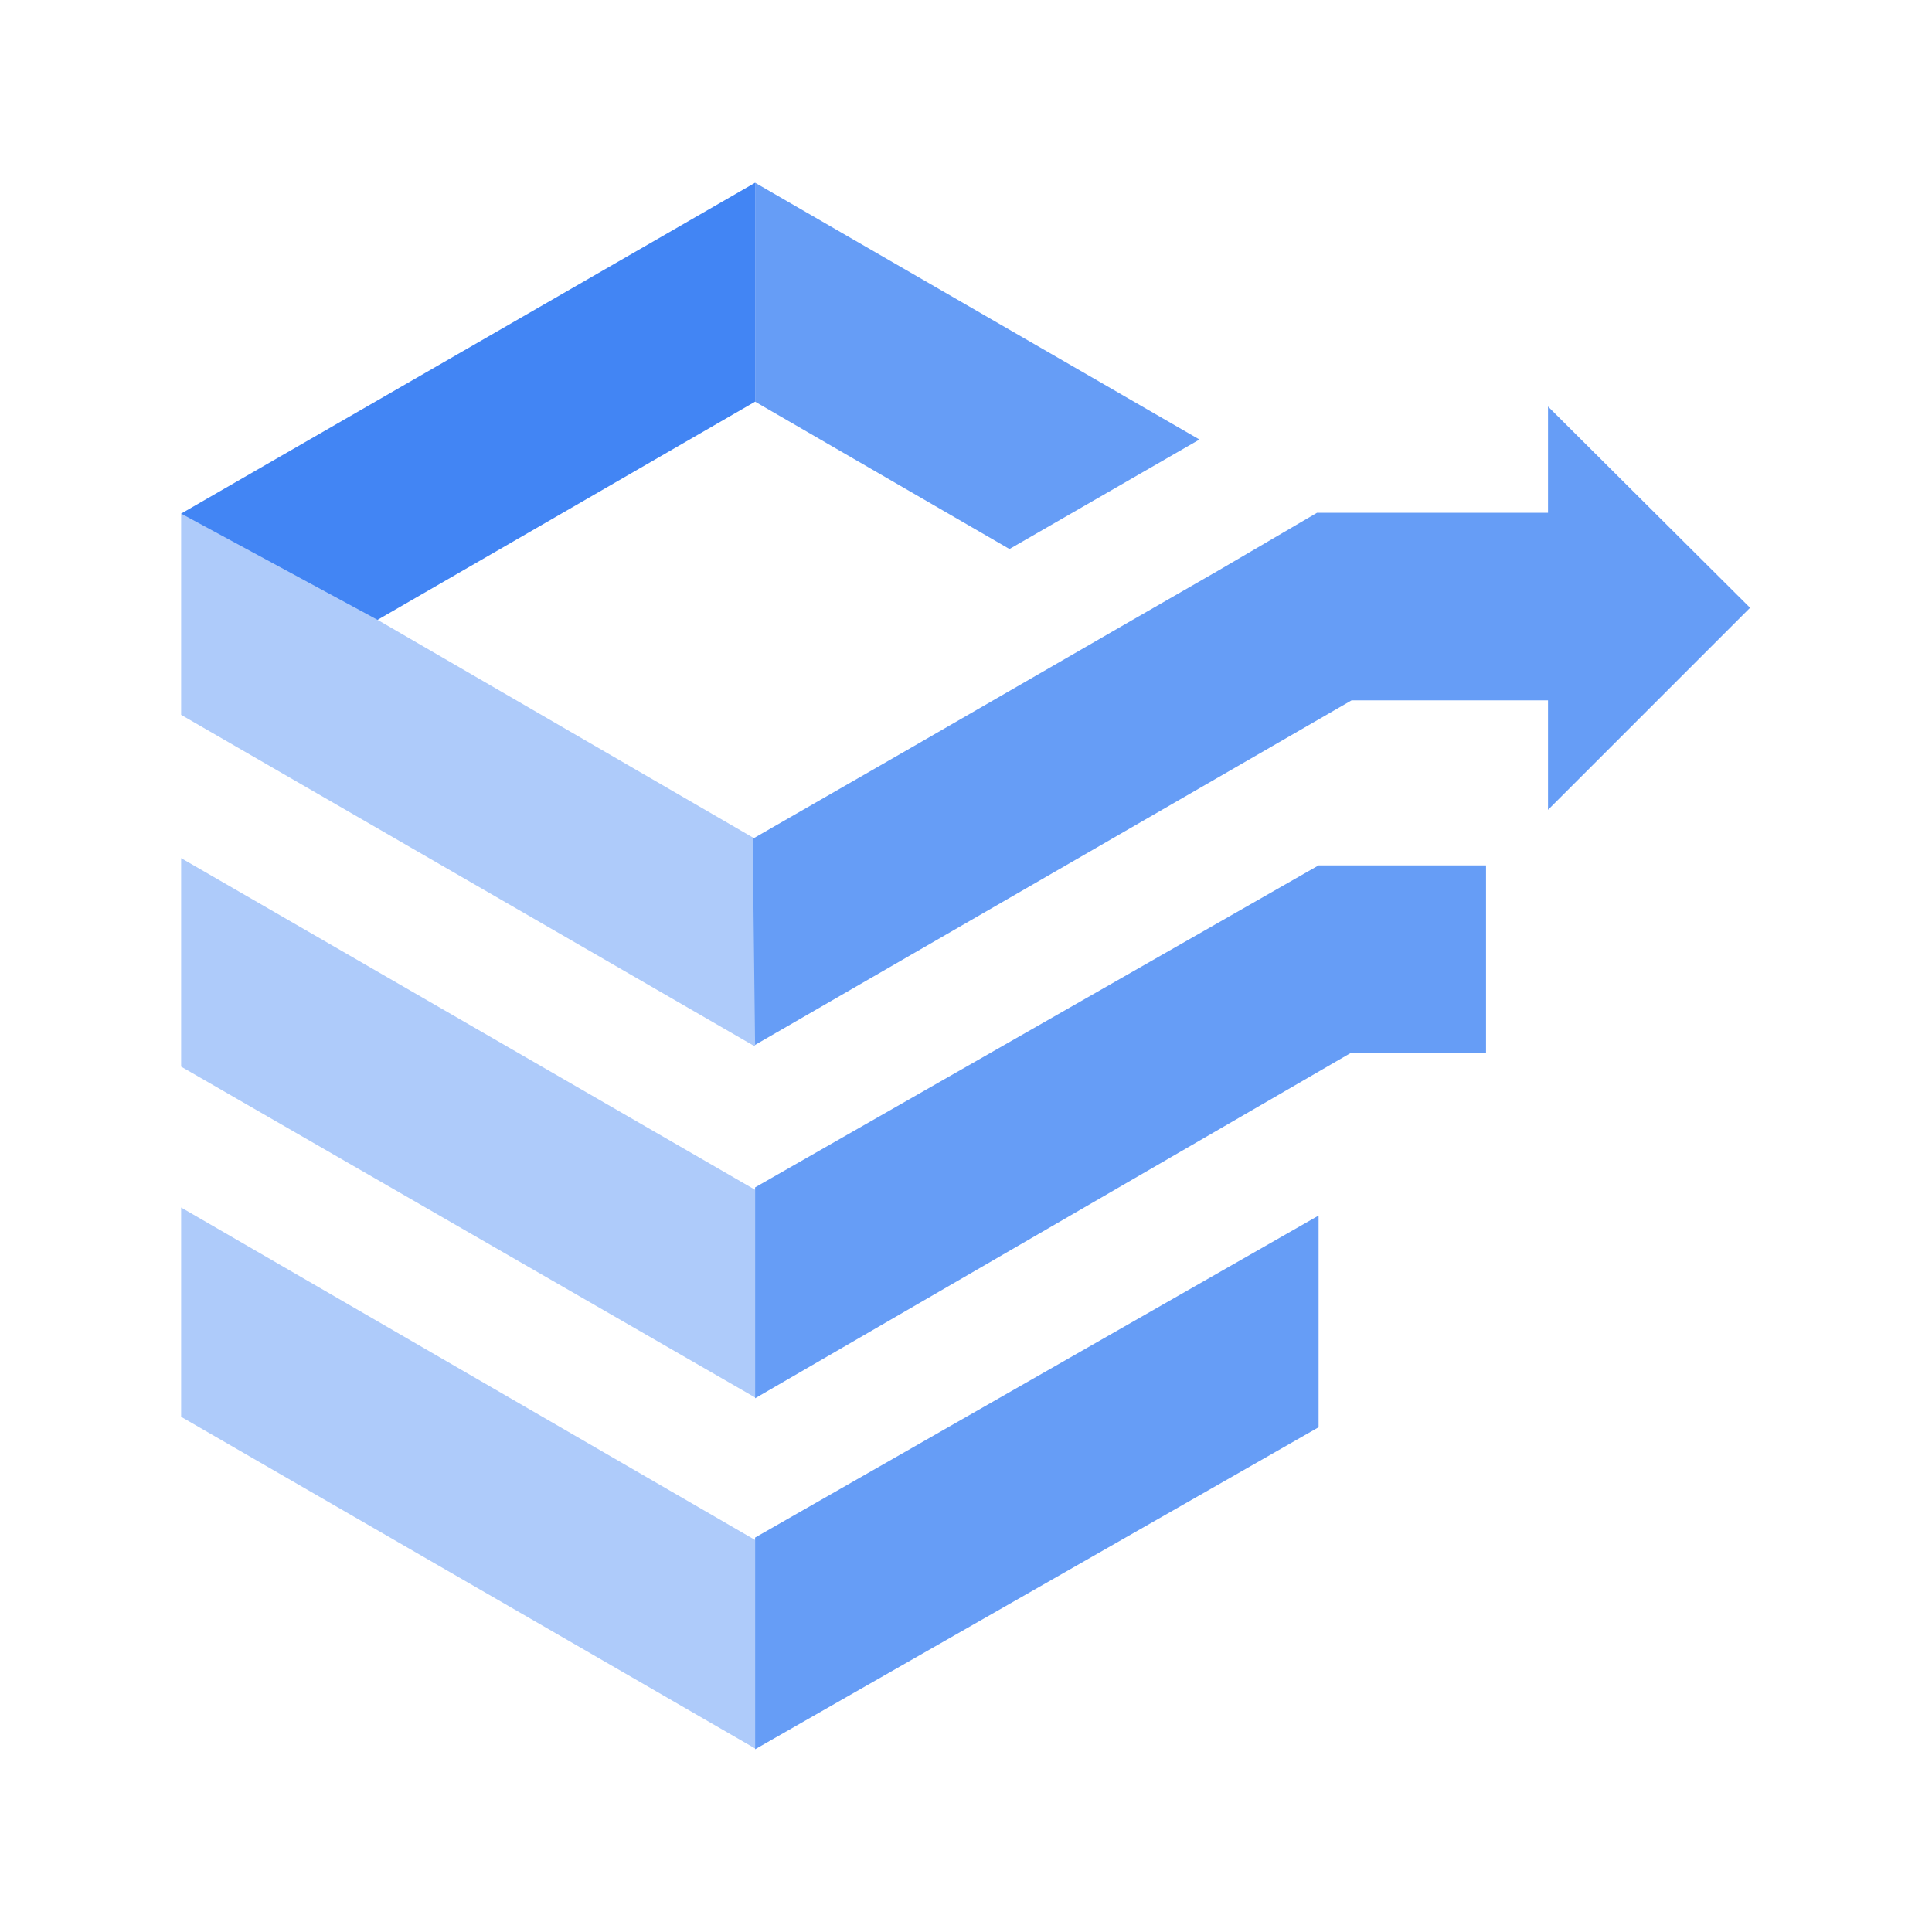
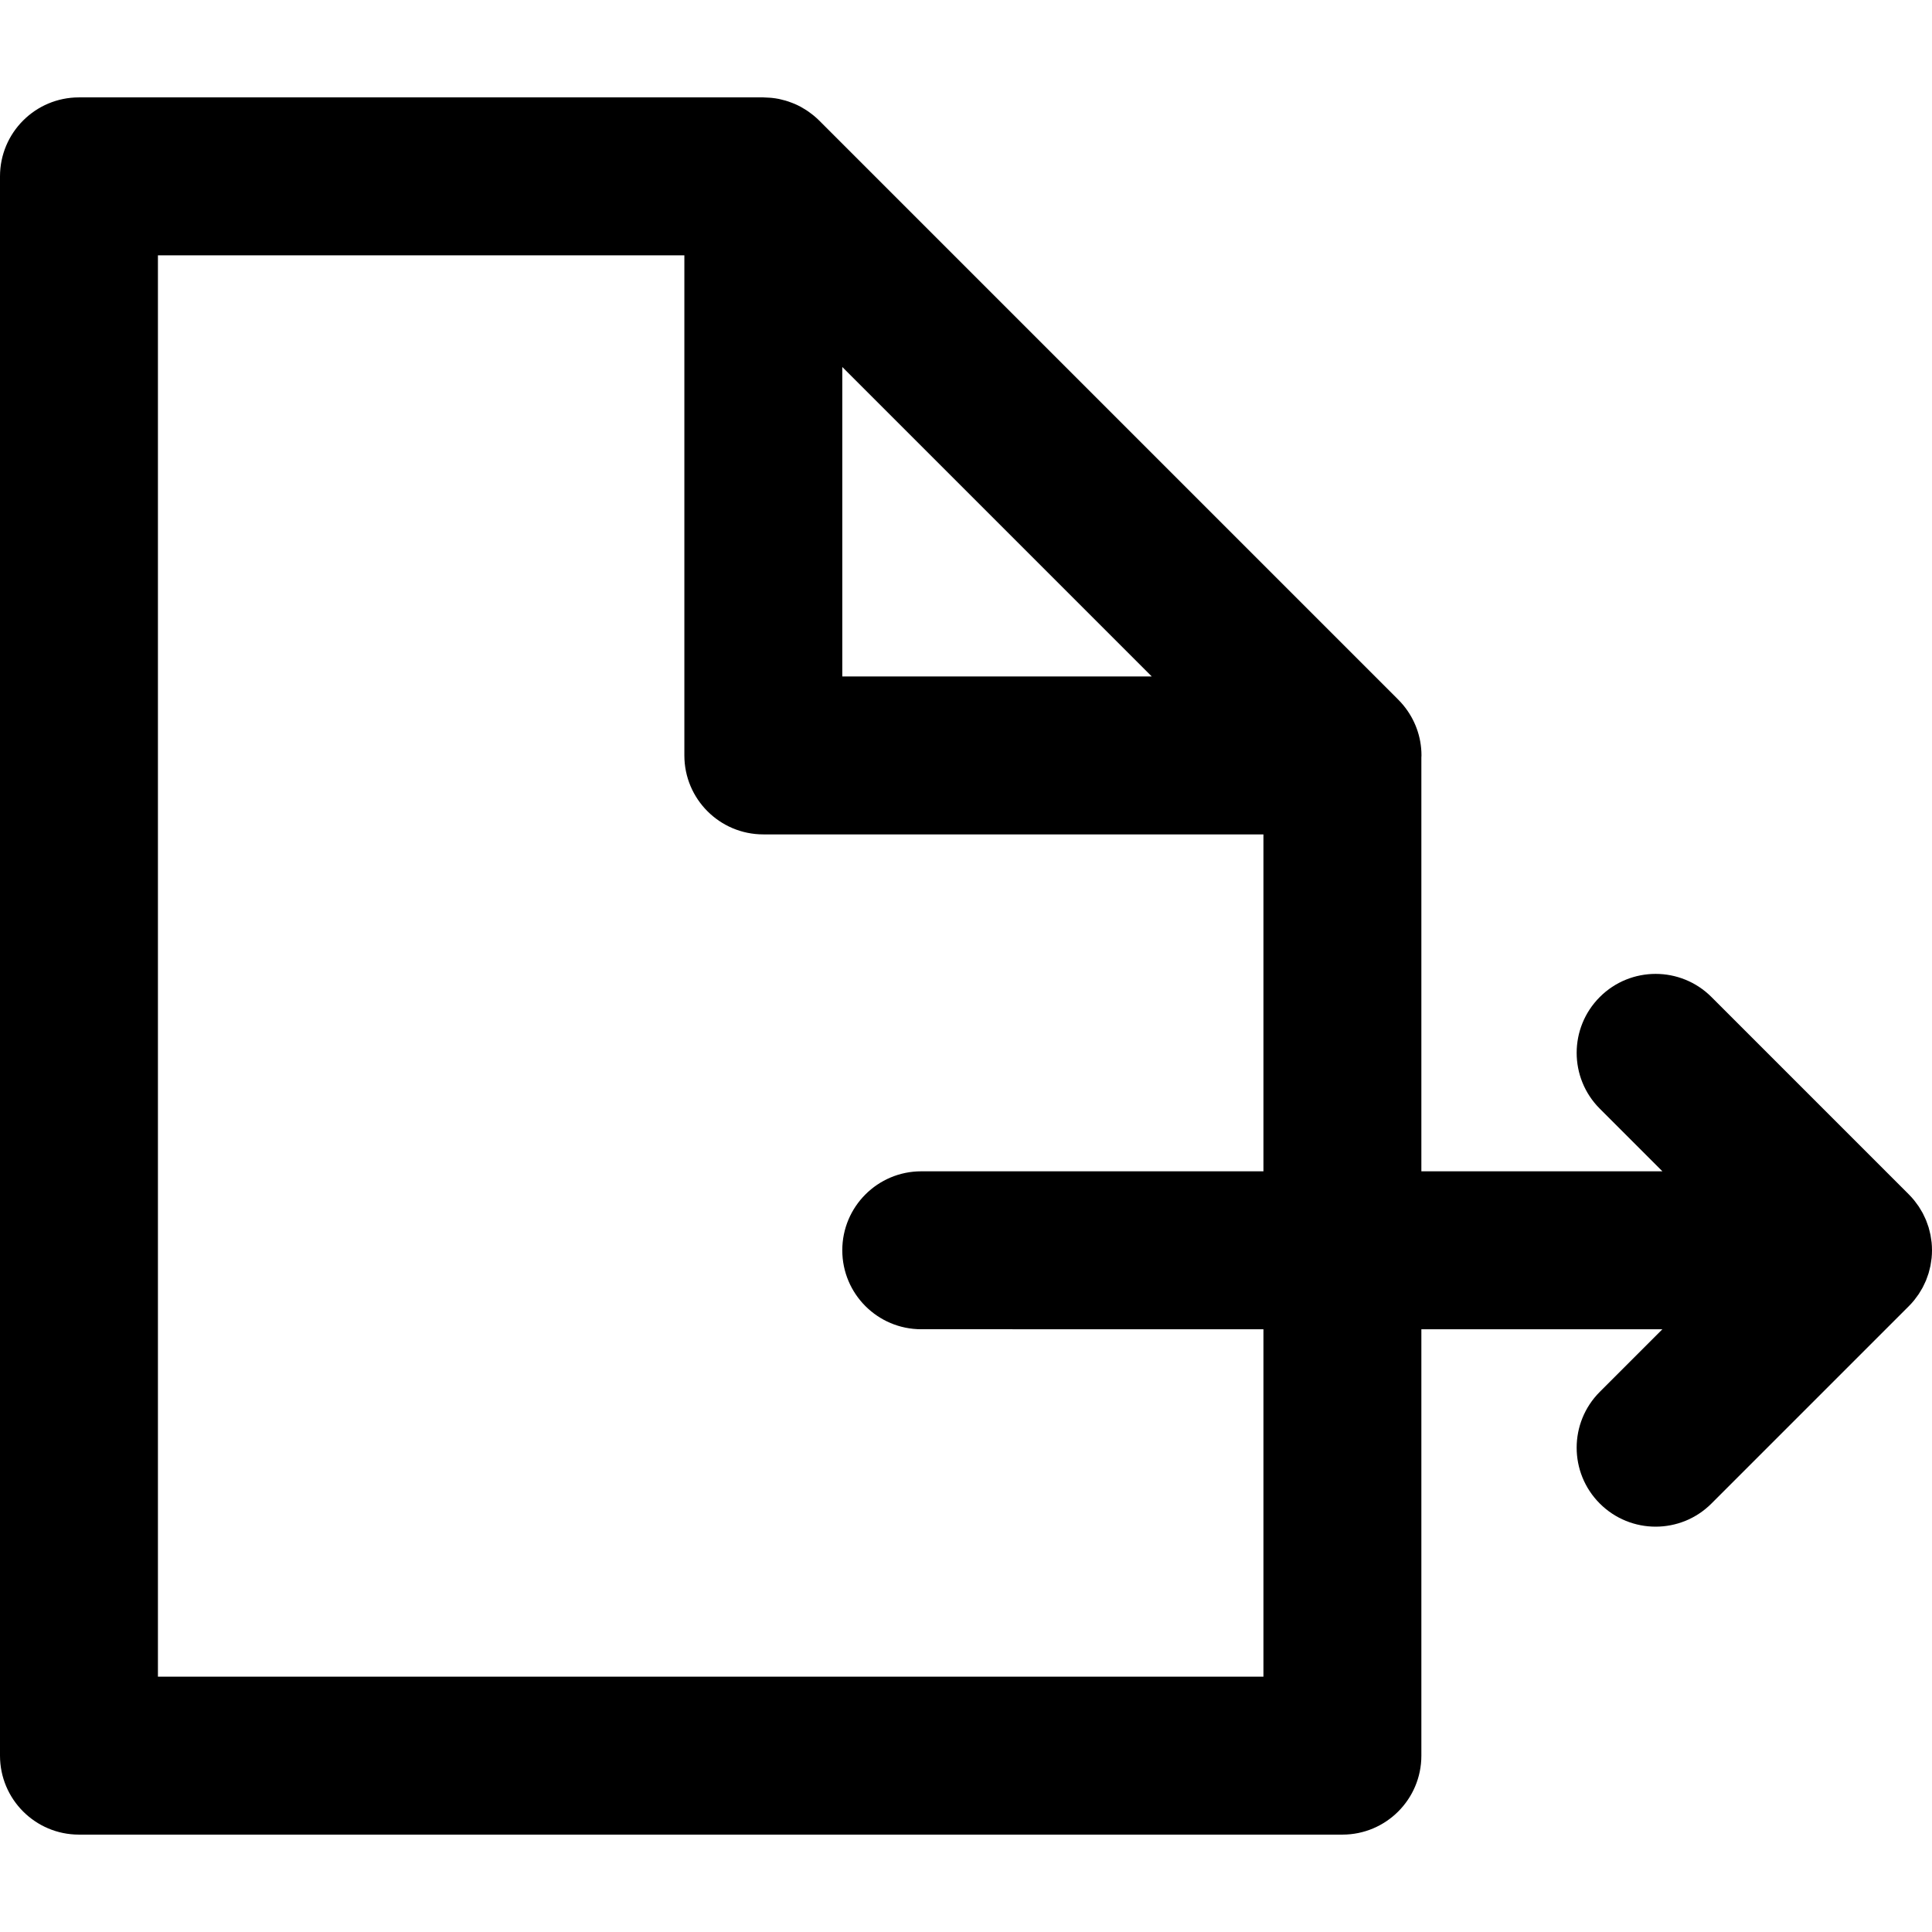
- <svg xmlns="http://www.w3.org/2000/svg" width="24px" height="24px" viewBox="0 0 24 24" id="Artwork">
-   <polygon points="4.69 7.7 9.38 4.99 9.38 2.27 2.25 6.38 2.64 6.86 4.26 7.74 4.69 7.7" style="fill:#4285f4" />
-   <path d="M9.38,17.36,2.25,13.25V10.66l7.13,4.12Zm0,1.77L2.25,15v2.6l7.13,4.12Zm0-8.71L4.69,7.7,2.25,6.38v2.5L9.38,13" style="fill:#aecbfa;fill-rule:evenodd" />
-   <path d="M9.38,21.73l7-4V15.1l-7,4m0-4.35,7-4h2.08v2.33H16.78l-7.4,4.29Zm0-1.77L16.79,8.7h2.44v1.36l2.51-2.51-2.51-2.5V6.37H16.36l-1.23.72-1.06.61L11.35,9.27l-2,1.15Z" style="fill:#669df6;fill-rule:evenodd" />
-   <polygon points="9.38 4.99 12.54 6.82 14.9 5.46 9.38 2.27 9.38 4.99" style="fill:#669df6;fill-rule:evenodd" />
+ <svg xmlns="http://www.w3.org/2000/svg" version="1.1" id="Layer_1" x="0px" y="0px" viewBox="0 0 366.999 366.999" style="enable-background:new 0 0 366.999 366.999;" xml:space="preserve">
+   <path id="XMLID_223_" d="M363.598,247.01c0.146-0.177,0.272-0.365,0.409-0.547c0.157-0.209,0.319-0.414,0.464-0.632  c0.145-0.216,0.27-0.441,0.402-0.662c0.118-0.198,0.243-0.392,0.352-0.596c0.121-0.225,0.223-0.458,0.332-0.688  c0.101-0.213,0.207-0.423,0.298-0.643c0.092-0.223,0.167-0.451,0.248-0.678c0.085-0.235,0.175-0.467,0.248-0.708  c0.068-0.226,0.118-0.454,0.176-0.683c0.062-0.246,0.131-0.49,0.181-0.741c0.052-0.261,0.082-0.524,0.12-0.788  c0.032-0.221,0.074-0.439,0.096-0.664c0.048-0.485,0.073-0.973,0.074-1.46c0-0.007,0.001-0.013,0.001-0.02  c0-0.008-0.001-0.017-0.001-0.025c0-0.486-0.025-0.971-0.073-1.455c-0.022-0.225-0.064-0.442-0.096-0.664  c-0.038-0.263-0.068-0.526-0.12-0.787c-0.05-0.253-0.12-0.499-0.182-0.747c-0.057-0.226-0.107-0.453-0.174-0.677  c-0.073-0.242-0.164-0.476-0.25-0.713c-0.081-0.225-0.155-0.452-0.246-0.673c-0.092-0.221-0.199-0.432-0.3-0.647  c-0.108-0.229-0.209-0.459-0.329-0.683c-0.11-0.206-0.236-0.401-0.355-0.6c-0.131-0.221-0.256-0.443-0.4-0.658  c-0.147-0.219-0.31-0.424-0.467-0.635c-0.136-0.182-0.262-0.368-0.407-0.544c-0.299-0.365-0.616-0.714-0.948-1.049  c-0.016-0.016-0.029-0.034-0.045-0.05l-37.499-37.501c-5.857-5.857-15.355-5.858-21.213-0.001c-5.858,5.858-5.858,15.355,0,21.213  l11.894,11.895L270,222.501v-78.605c0.003-0.133,0.02-0.263,0.02-0.396c0-3.606-1.287-6.903-3.407-9.49  c-0.021-0.026-0.042-0.053-0.064-0.079c-0.276-0.332-0.567-0.65-0.871-0.958c-0.043-0.044-0.087-0.089-0.131-0.133  c-0.132-0.131-0.255-0.272-0.393-0.398L155.609,22.896c-0.005-0.004-0.01-0.009-0.015-0.014c-0.307-0.306-0.627-0.593-0.955-0.868  c-0.104-0.087-0.212-0.169-0.318-0.253c-0.24-0.19-0.483-0.374-0.733-0.548c-0.125-0.088-0.251-0.174-0.379-0.258  c-0.263-0.172-0.53-0.333-0.802-0.487c-0.112-0.063-0.22-0.132-0.334-0.193c-0.363-0.194-0.733-0.372-1.109-0.534  c-0.154-0.067-0.311-0.124-0.467-0.186c-0.25-0.099-0.501-0.192-0.756-0.277c-0.175-0.058-0.35-0.114-0.527-0.166  c-0.289-0.084-0.581-0.158-0.875-0.225c-0.131-0.029-0.259-0.066-0.392-0.093c-0.42-0.084-0.844-0.146-1.27-0.193  c-0.13-0.015-0.262-0.023-0.393-0.035c-0.353-0.031-0.706-0.048-1.06-0.054C145.148,18.51,145.076,18.5,145,18.5H15  c-8.284,0-15,6.716-15,15v300c0,8.284,6.716,15,15,15h240c8.284,0,15-6.716,15-15v-80.999l45.786,0.001l-11.893,11.893  c-5.858,5.858-5.858,15.355,0,21.213c2.929,2.929,6.768,4.394,10.606,4.394s7.678-1.464,10.606-4.394l37.499-37.499  c0.008-0.008,0.014-0.016,0.021-0.023C362.968,247.742,363.292,247.383,363.598,247.01z M160,69.713l58.787,58.787H160V69.713z   M240,318.5H30v-270h100v95c0,8.284,6.716,15,15,15h95v64.001l-65.001-0.001c-8.284,0-15,6.716-15,15c0,8.284,6.716,15,15,15  L240,252.501V318.5z" />
+   <g>
+ </g>
+   <g>
+ </g>
+   <g>
+ </g>
+   <g>
+ </g>
+   <g>
+ </g>
+   <g>
+ </g>
+   <g>
+ </g>
+   <g>
+ </g>
+   <g>
+ </g>
+   <g>
+ </g>
+   <g>
+ </g>
+   <g>
+ </g>
+   <g>
+ </g>
+   <g>
+ </g>
+   <g>
+ </g>
</svg>
